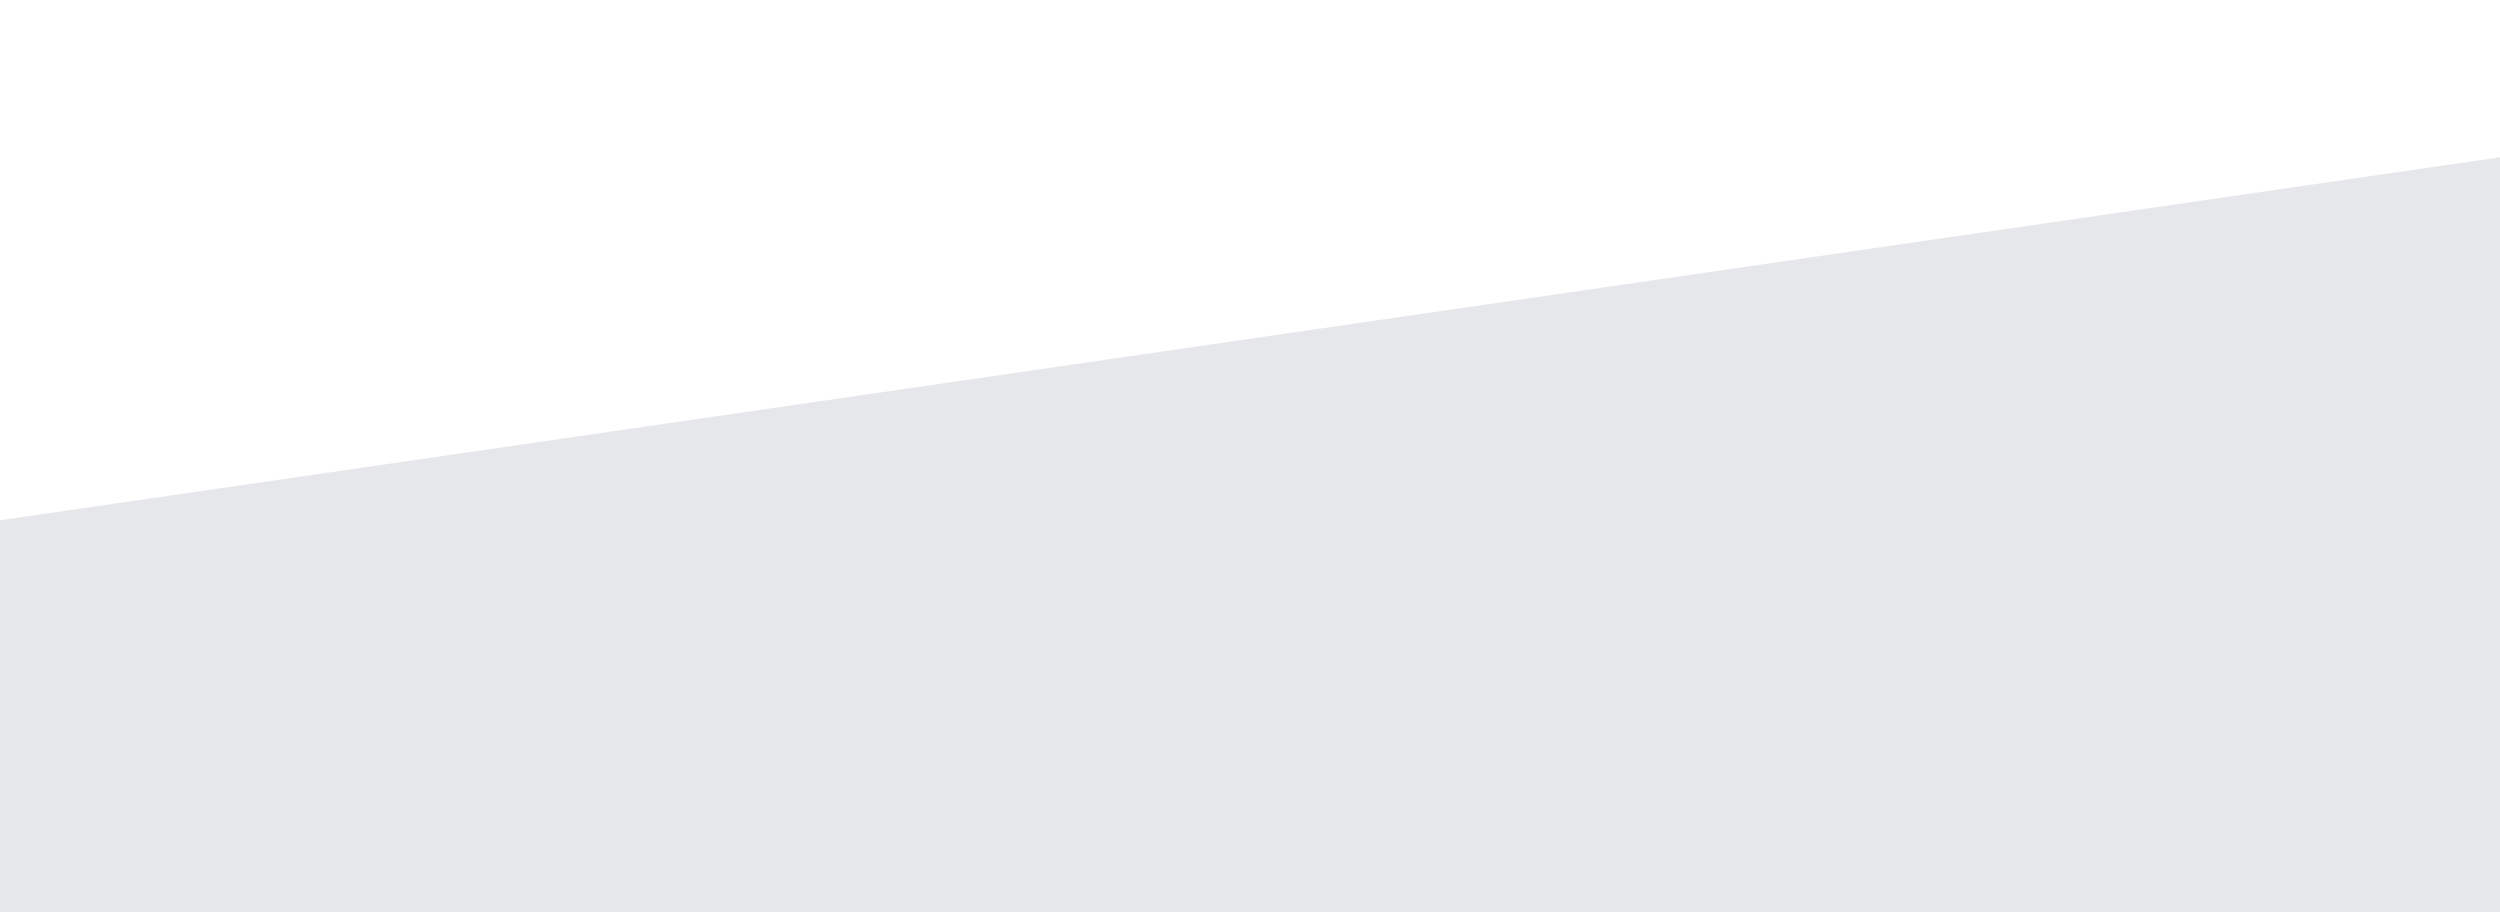
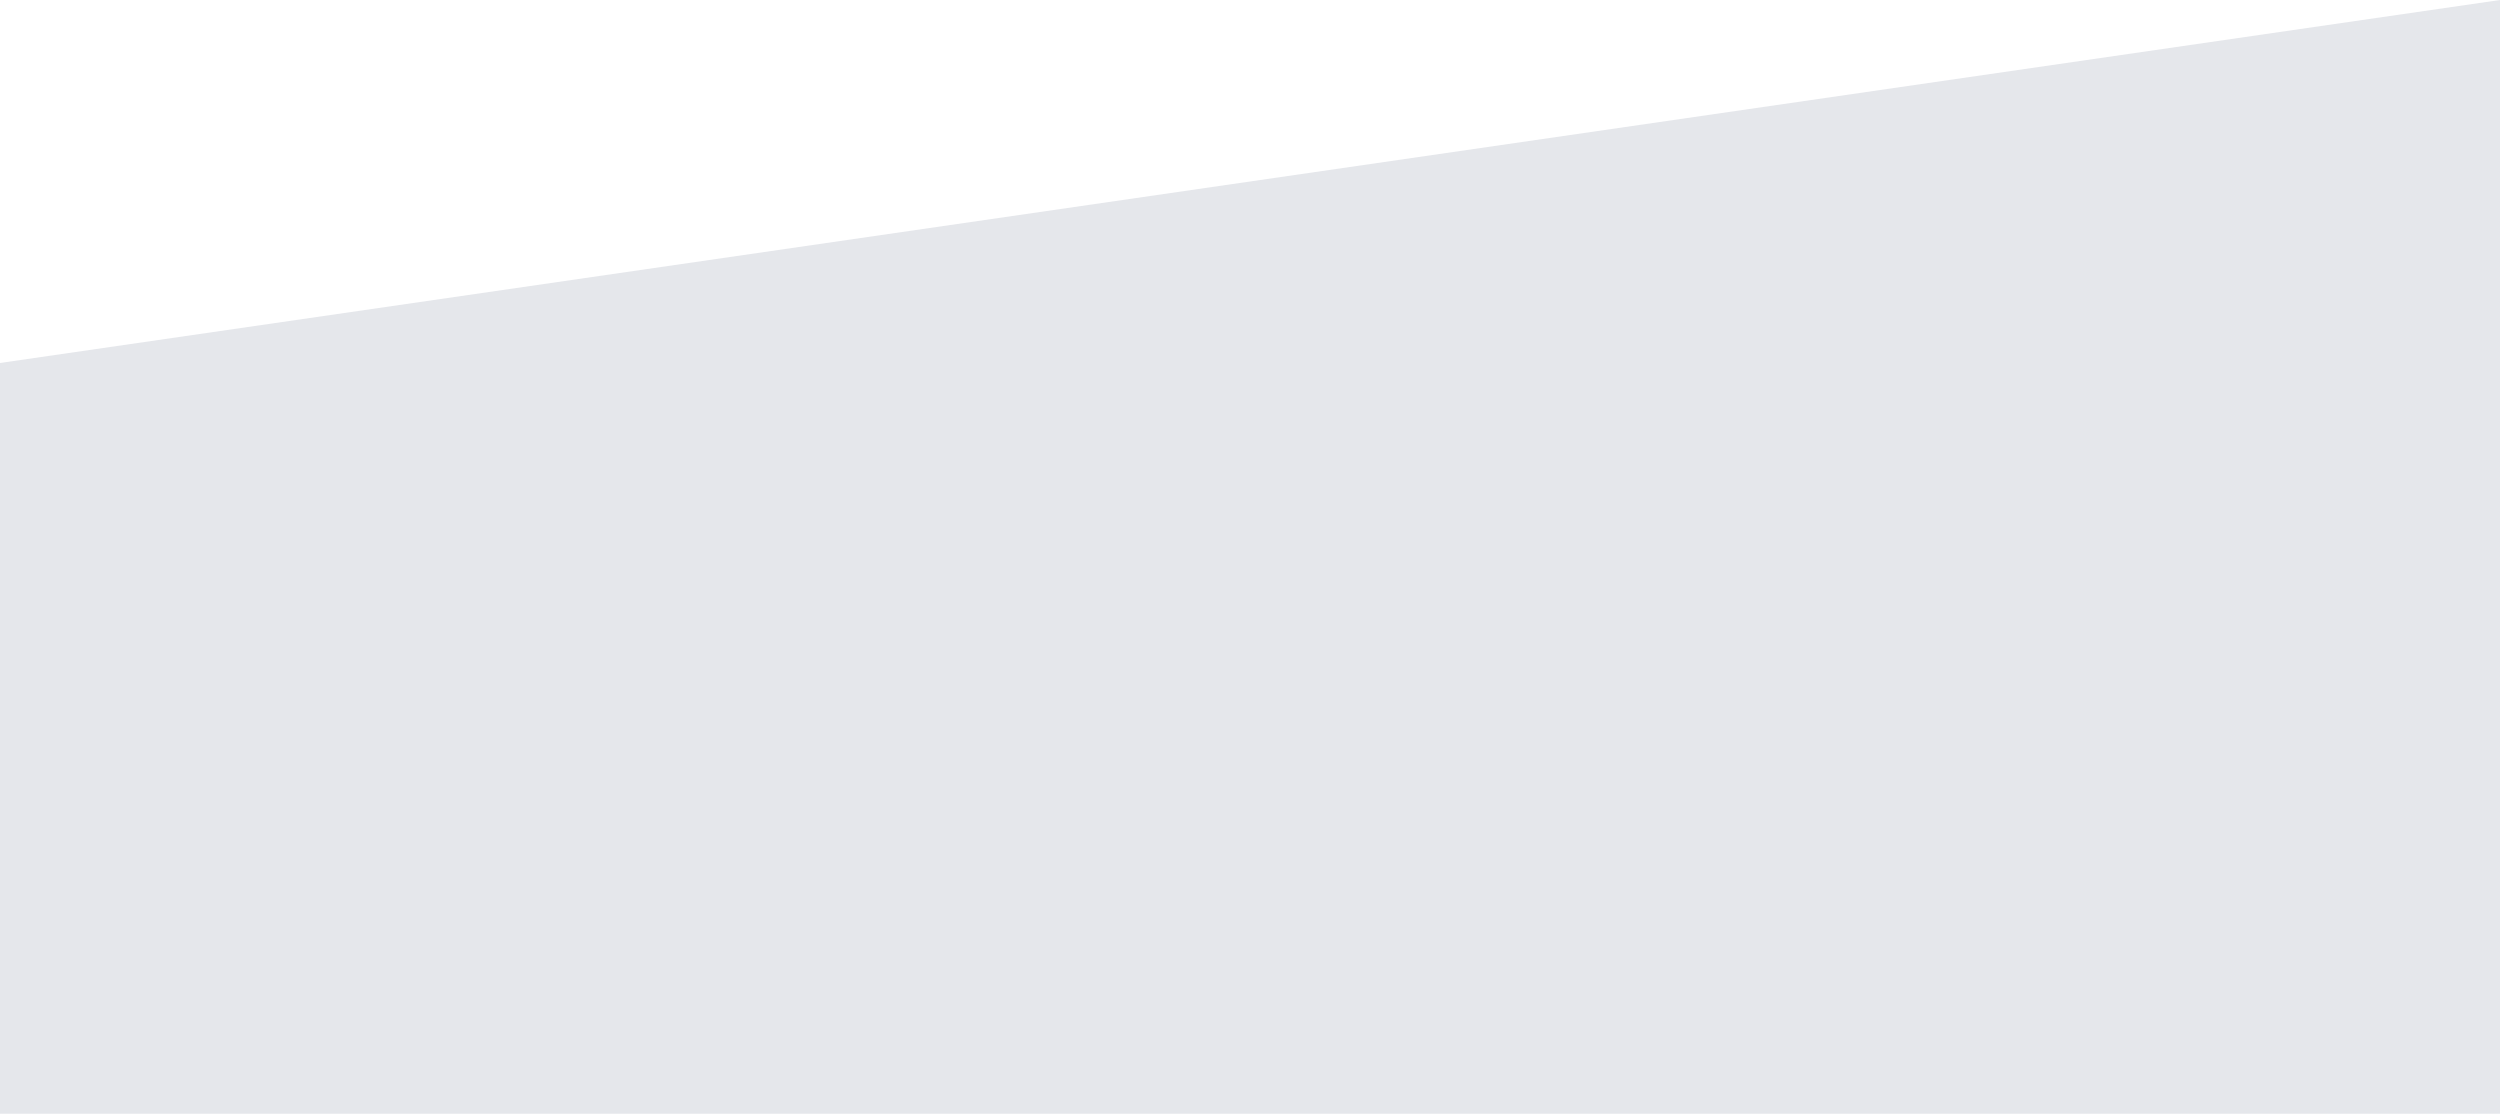
- <svg xmlns="http://www.w3.org/2000/svg" version="1.1" id="Layer_1" x="0px" y="0px" viewBox="0 0 2962.9 1080" style="enable-background:new 0 0 2962.9 1080;" xml:space="preserve">
+ <svg xmlns="http://www.w3.org/2000/svg" version="1.1" id="Layer_1" x="0px" y="0px" viewBox="0 0 3138.6 1400" style="enable-background:new 0 0 3138.6 1400;" xml:space="preserve">
  <style type="text/css">
	.st0{fill:#E5E7EB;}
</style>
-   <polygon class="st0" points="0,616.6 2962.9,186.4 2962.9,1266.4 0,1266.4 " />
+   <polygon class="st0" points="0,455.7 3138.6,0 3138.6,1398.2 0,1398.2 " />
</svg>
